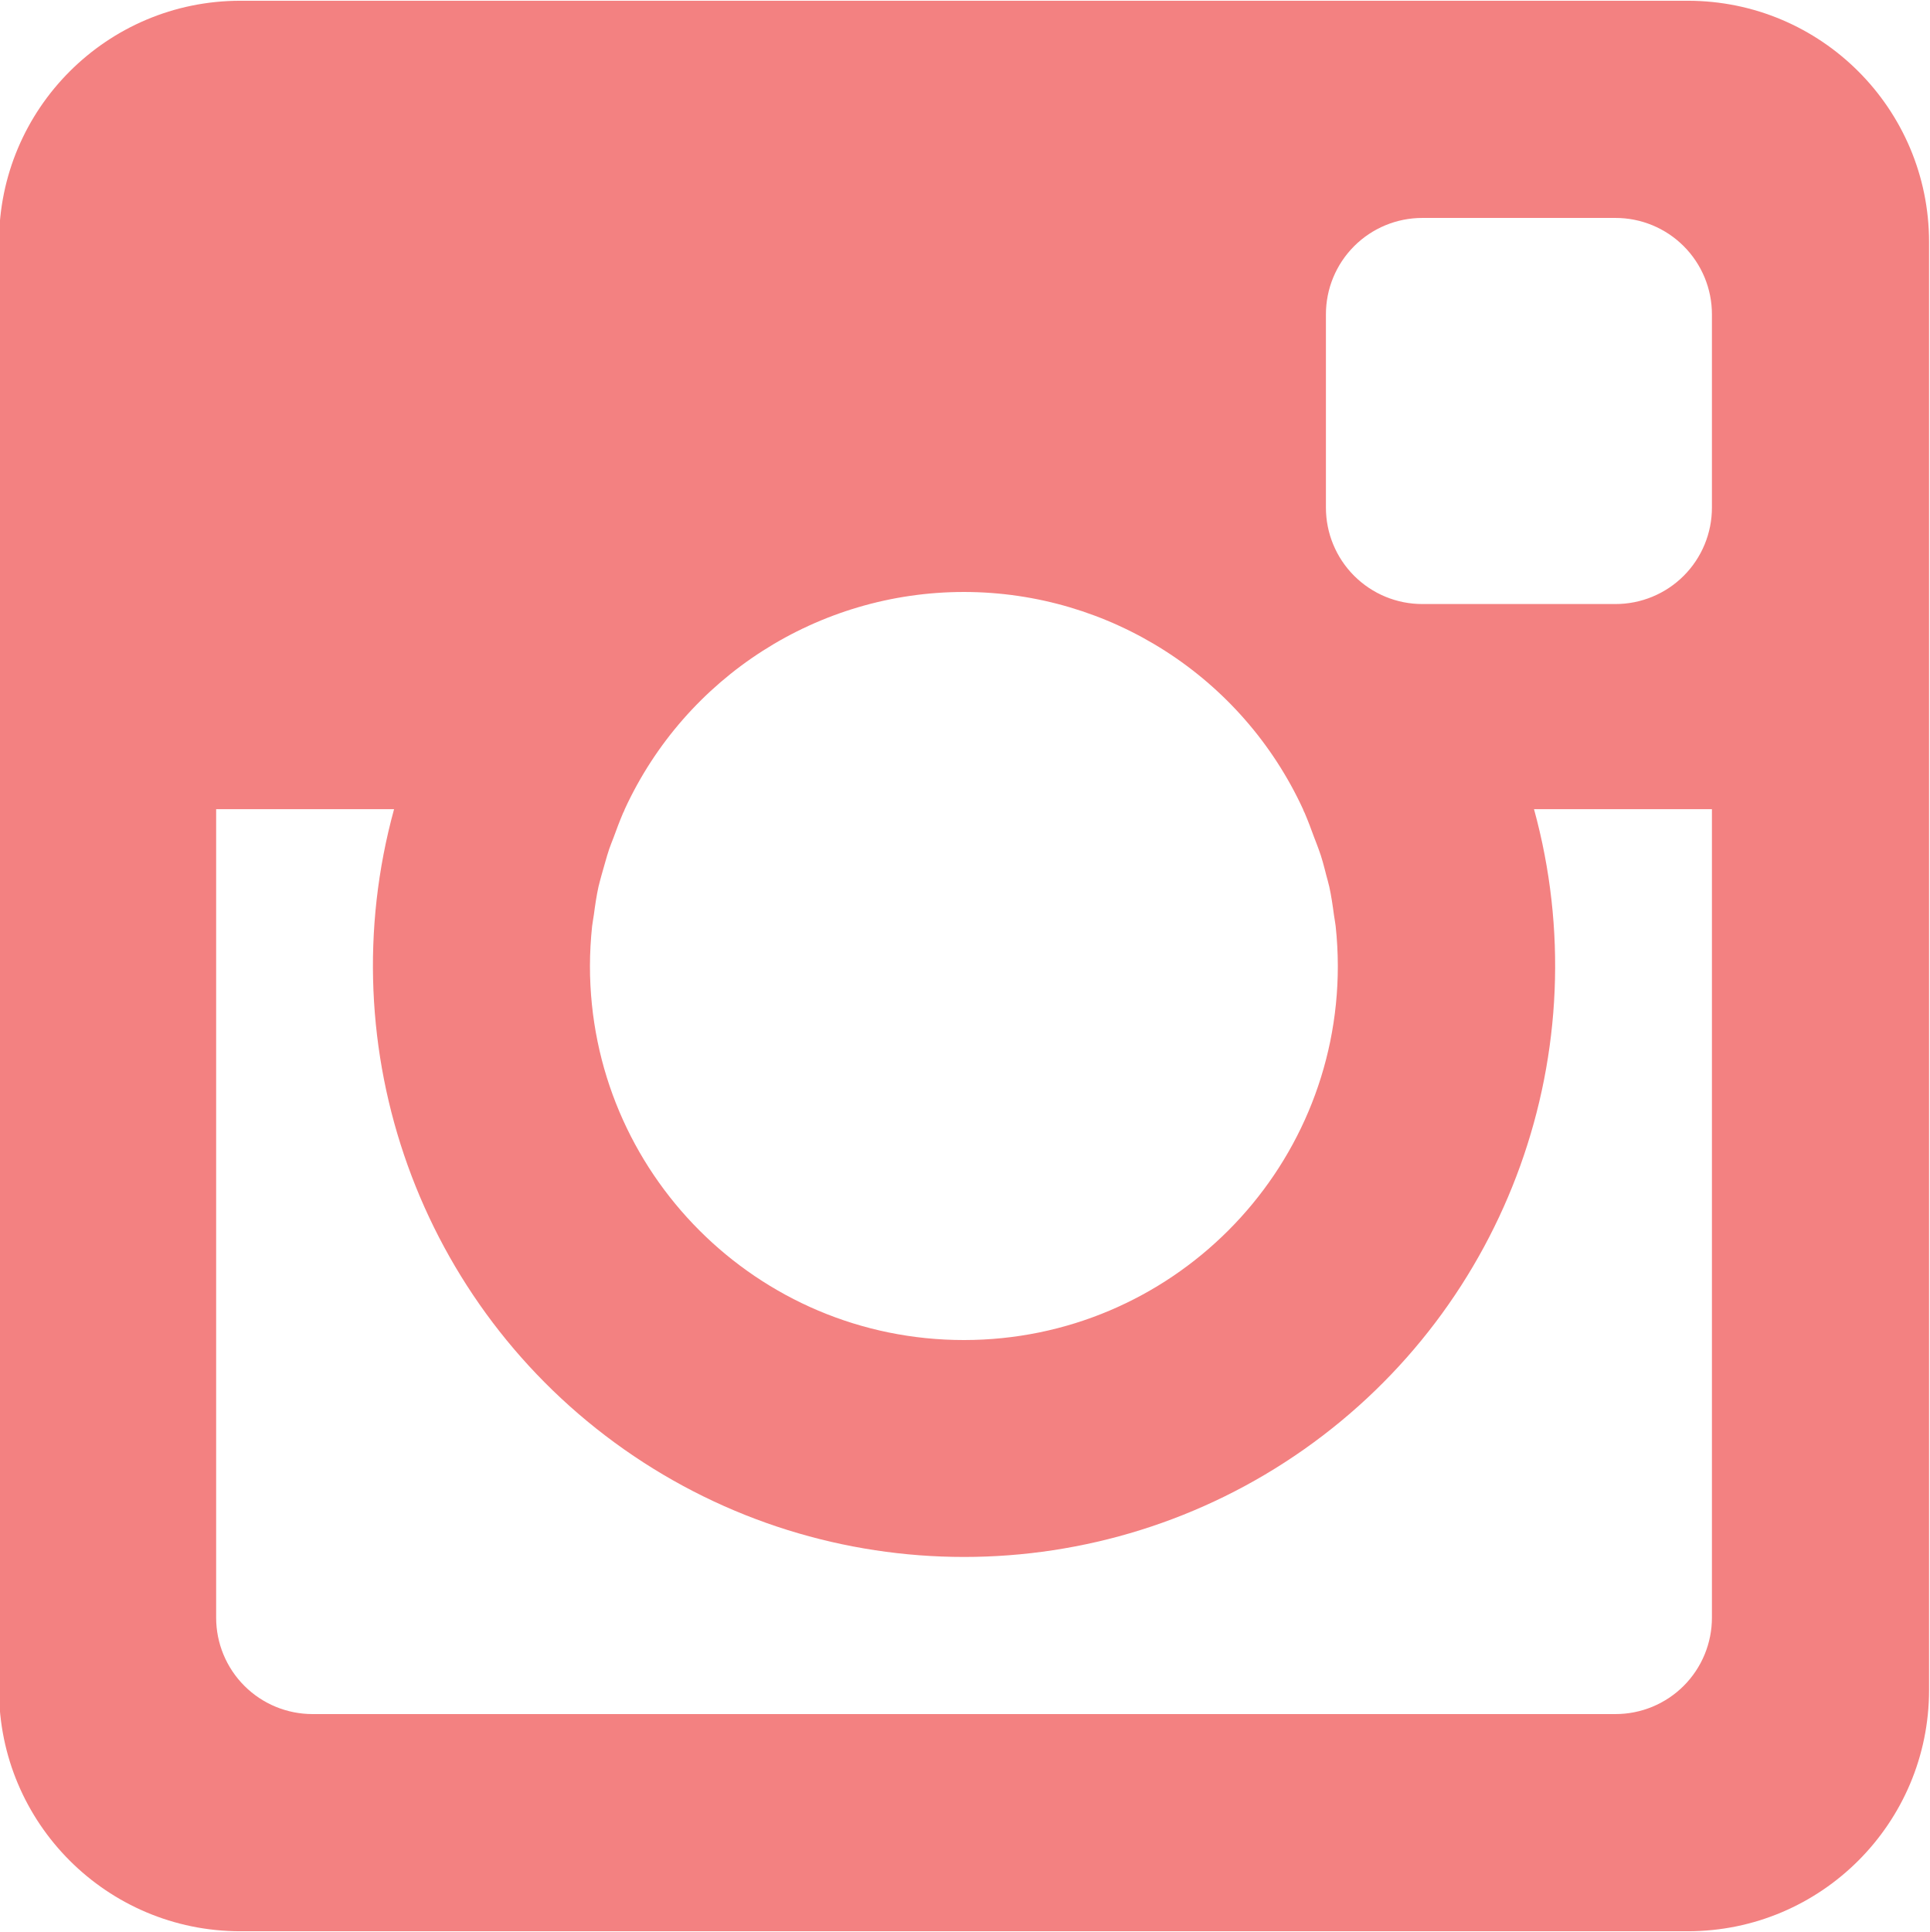
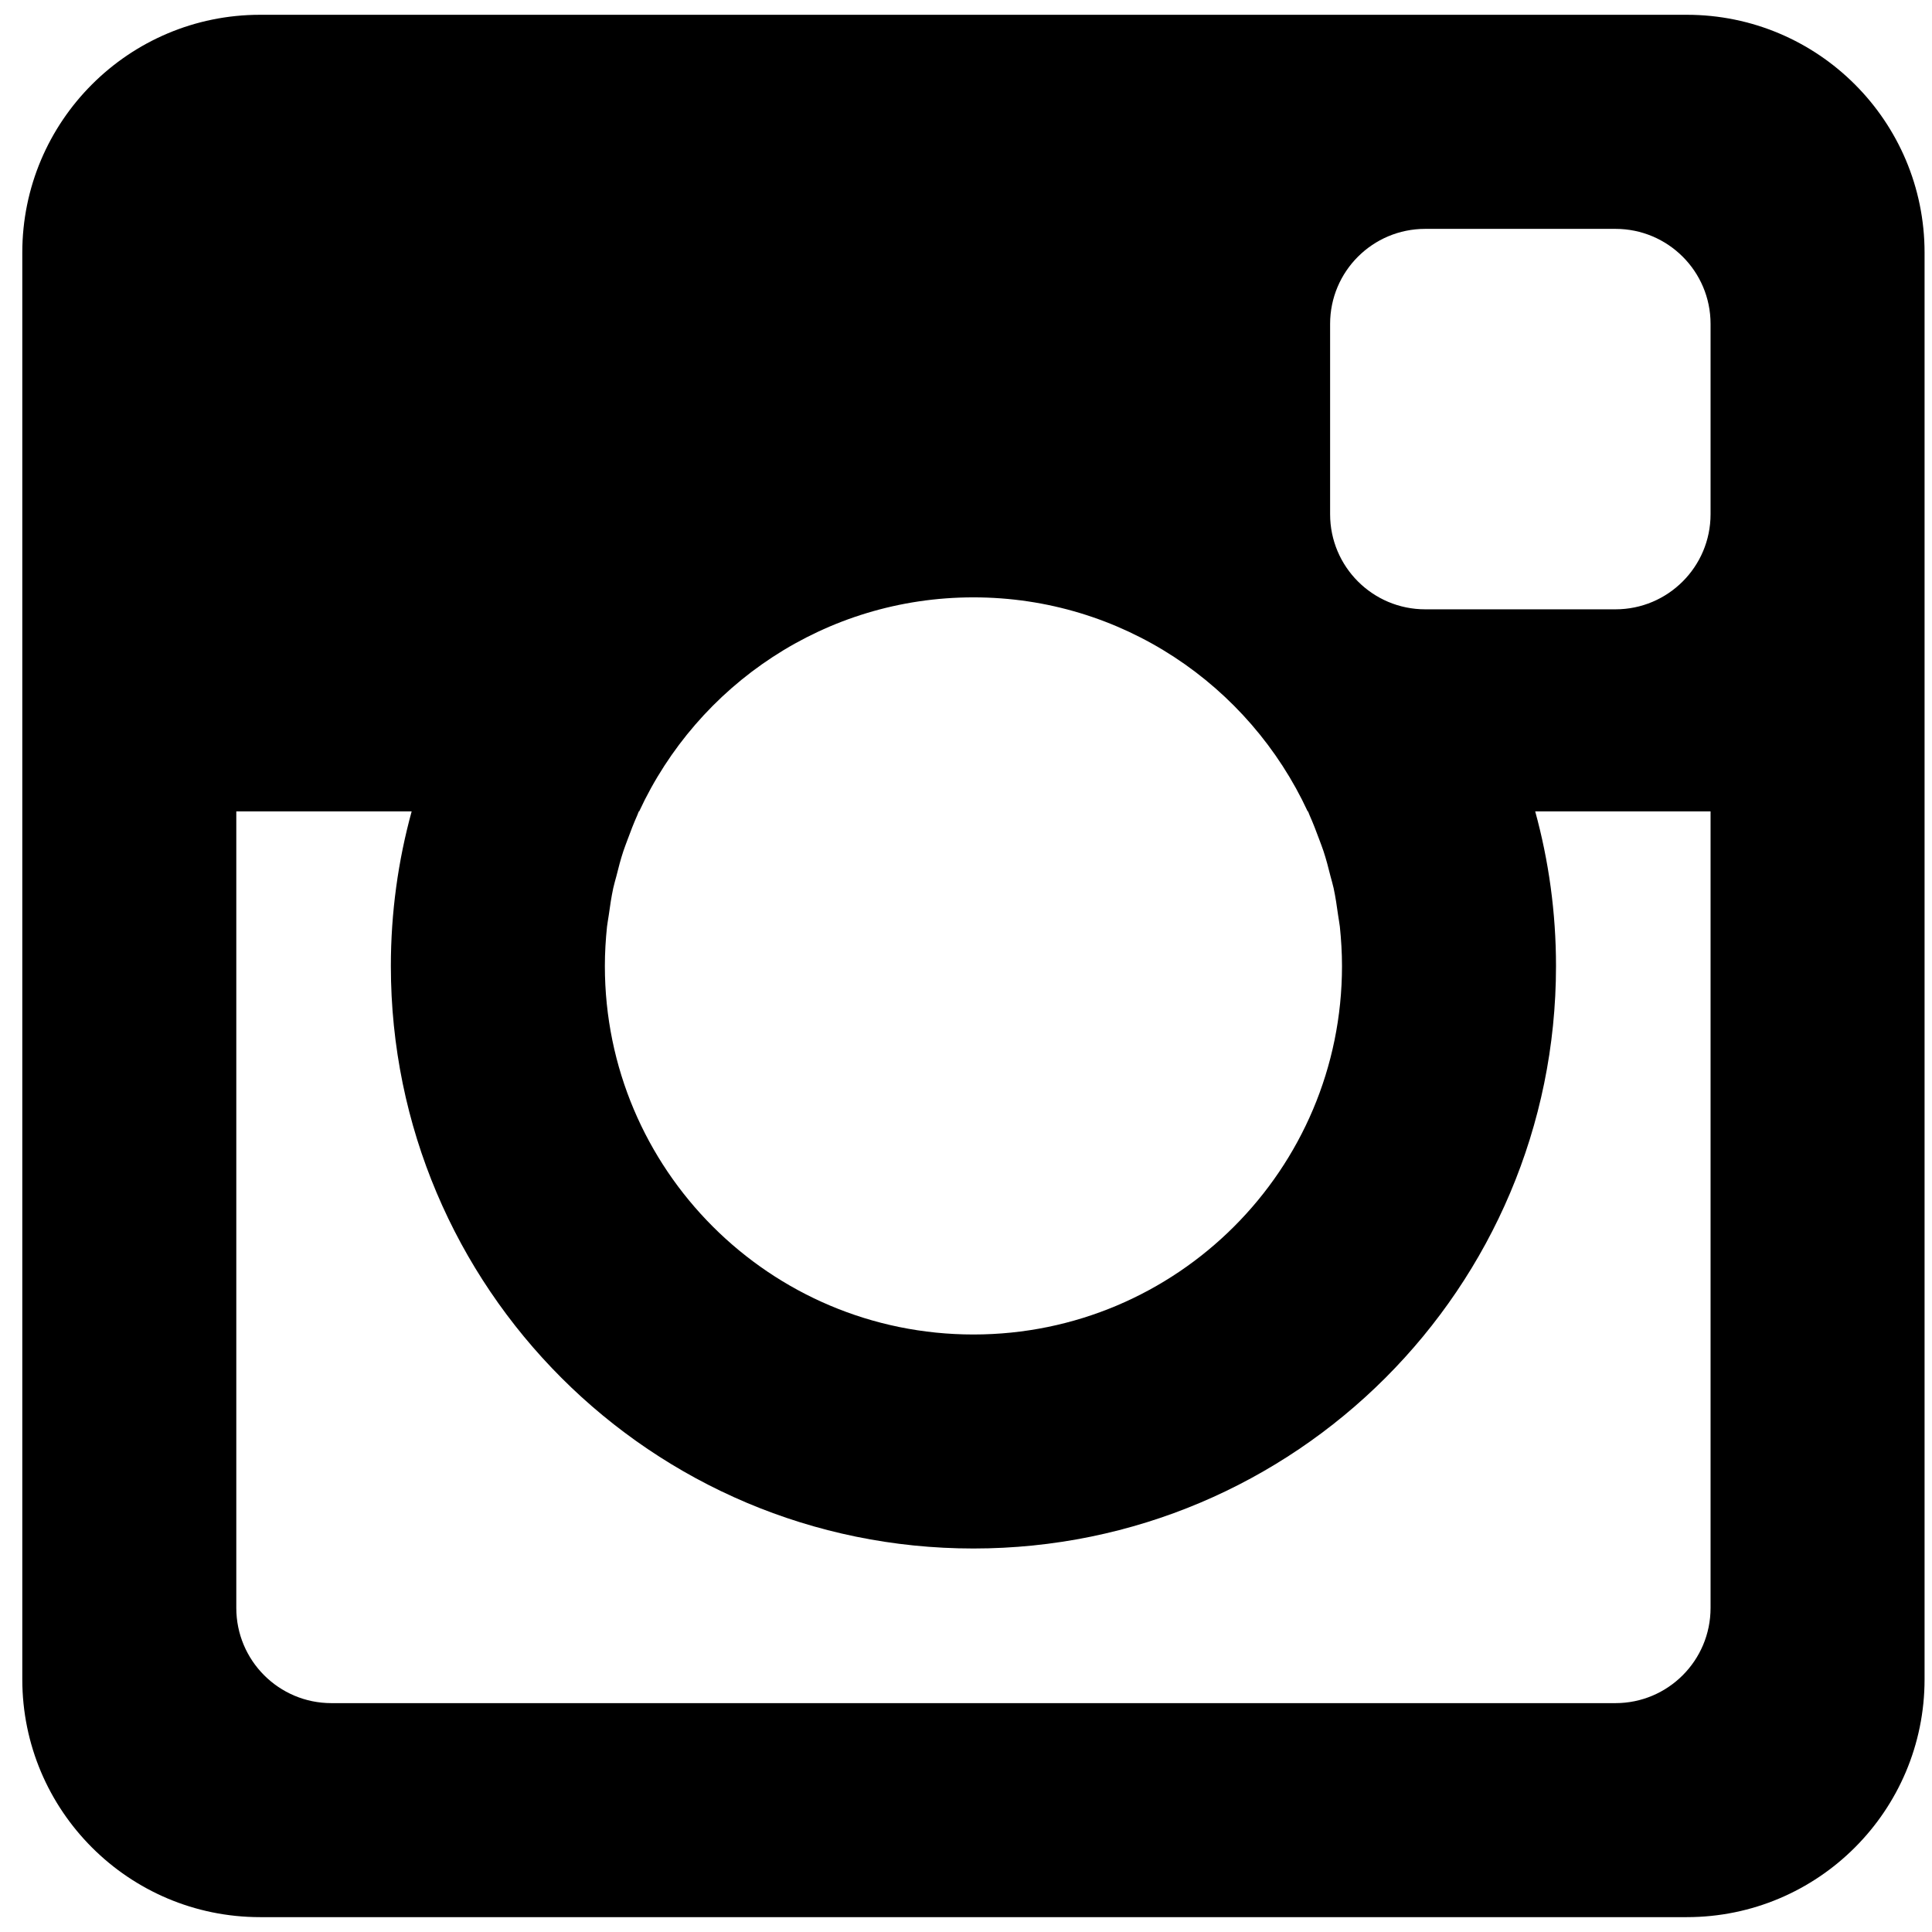
- <svg xmlns="http://www.w3.org/2000/svg" width="25.593" height="25.62" viewBox="0 0 25.593 25.62">
-   <defs>
-     <style>
-       .cls-1 {
-         fill: #f38181;
-         fill-rule: evenodd;
-       }
-     </style>
-   </defs>
-   <path id="instagram" class="cls-1" d="M632.7,2085.8H613.5a3.2,3.2,0,0,1-3.2-3.2v-19.2a3.2,3.2,0,0,1,3.2-3.2h19.2a3.2,3.2,0,0,1,3.2,3.2v19.2A3.2,3.2,0,0,1,632.7,2085.8Zm-9.6-17.76a4.954,4.954,0,0,0-4.5,2.88h0a0.244,0.244,0,0,1-.022.05c-0.047.11-.088,0.22-0.128,0.33-0.019.05-.04,0.1-0.057,0.15-0.037.11-.067,0.23-0.1,0.34-0.014.05-.03,0.11-0.042,0.16-0.026.12-.044,0.24-0.061,0.37-0.007.05-.017,0.1-0.023,0.15a5.074,5.074,0,0,0-.029.53,4.96,4.96,0,1,0,9.92,0,5.074,5.074,0,0,0-.029-0.53c-0.006-.05-0.016-0.1-0.023-0.15-0.017-.13-0.035-0.25-0.061-0.37-0.012-.05-0.028-0.11-0.042-0.16-0.028-.11-0.058-0.23-0.1-0.34-0.017-.05-0.038-0.1-0.057-0.15-0.04-.11-0.081-0.22-0.128-0.33a0.244,0.244,0,0,1-.022-0.05h0A4.954,4.954,0,0,0,623.1,2068.04Zm9.92-3.68a1.278,1.278,0,0,0-1.28-1.28h-2.56a1.278,1.278,0,0,0-1.28,1.28v2.56a1.278,1.278,0,0,0,1.28,1.28h2.56a1.278,1.278,0,0,0,1.28-1.28v-2.56Zm0,6.56h-2.36a7.84,7.84,0,1,1-15.12,0h-2.36v10.72a1.278,1.278,0,0,0,1.28,1.28h17.28a1.278,1.278,0,0,0,1.28-1.28v-10.72Z" transform="translate(-610.313 -2060.19)" />
+ <svg xmlns="http://www.w3.org/2000/svg" width="26px" height="26px">
+   <path d="M22.700,25.800 L3.500,25.800 C1.733,25.800 0.300,24.367 0.300,22.599 L0.300,3.400 C0.300,1.632 1.733,0.199 3.500,0.199 L22.700,0.199 C24.467,0.199 25.900,1.632 25.900,3.400 L25.900,22.599 C25.900,24.367 24.467,25.800 22.700,25.800 ZM13.100,8.039 C11.104,8.039 9.389,9.221 8.602,10.919 L8.597,10.919 C8.589,10.937 8.583,10.956 8.575,10.974 C8.528,11.079 8.487,11.187 8.447,11.295 C8.428,11.348 8.407,11.399 8.390,11.451 C8.353,11.563 8.323,11.676 8.295,11.791 C8.281,11.844 8.265,11.897 8.253,11.951 C8.227,12.072 8.209,12.195 8.192,12.319 C8.185,12.369 8.175,12.418 8.169,12.469 C8.151,12.643 8.140,12.820 8.140,13.000 C8.140,15.739 10.361,17.959 13.100,17.959 C15.839,17.959 18.060,15.739 18.060,13.000 C18.060,12.820 18.049,12.643 18.031,12.469 C18.025,12.418 18.015,12.369 18.008,12.319 C17.991,12.195 17.973,12.072 17.947,11.951 C17.935,11.897 17.919,11.844 17.905,11.791 C17.877,11.676 17.847,11.563 17.810,11.451 C17.793,11.399 17.772,11.348 17.753,11.295 C17.713,11.187 17.672,11.079 17.625,10.974 C17.617,10.956 17.611,10.937 17.603,10.919 L17.598,10.919 C16.811,9.221 15.096,8.039 13.100,8.039 ZM23.020,4.359 C23.020,3.652 22.447,3.080 21.740,3.080 L19.180,3.080 C18.473,3.080 17.900,3.652 17.900,4.359 L17.900,6.920 C17.900,7.627 18.473,8.200 19.180,8.200 L21.740,8.200 C22.447,8.200 23.020,7.627 23.020,6.920 L23.020,4.359 ZM23.020,10.919 L20.660,10.919 C20.842,11.582 20.940,12.280 20.940,13.000 C20.940,17.330 17.430,20.839 13.100,20.839 C8.770,20.839 5.260,17.330 5.260,13.000 C5.260,12.280 5.358,11.582 5.540,10.919 L3.180,10.919 L3.180,21.639 C3.180,22.347 3.753,22.920 4.460,22.920 L21.740,22.920 C22.447,22.920 23.020,22.347 23.020,21.639 L23.020,10.919 Z" />
</svg>
